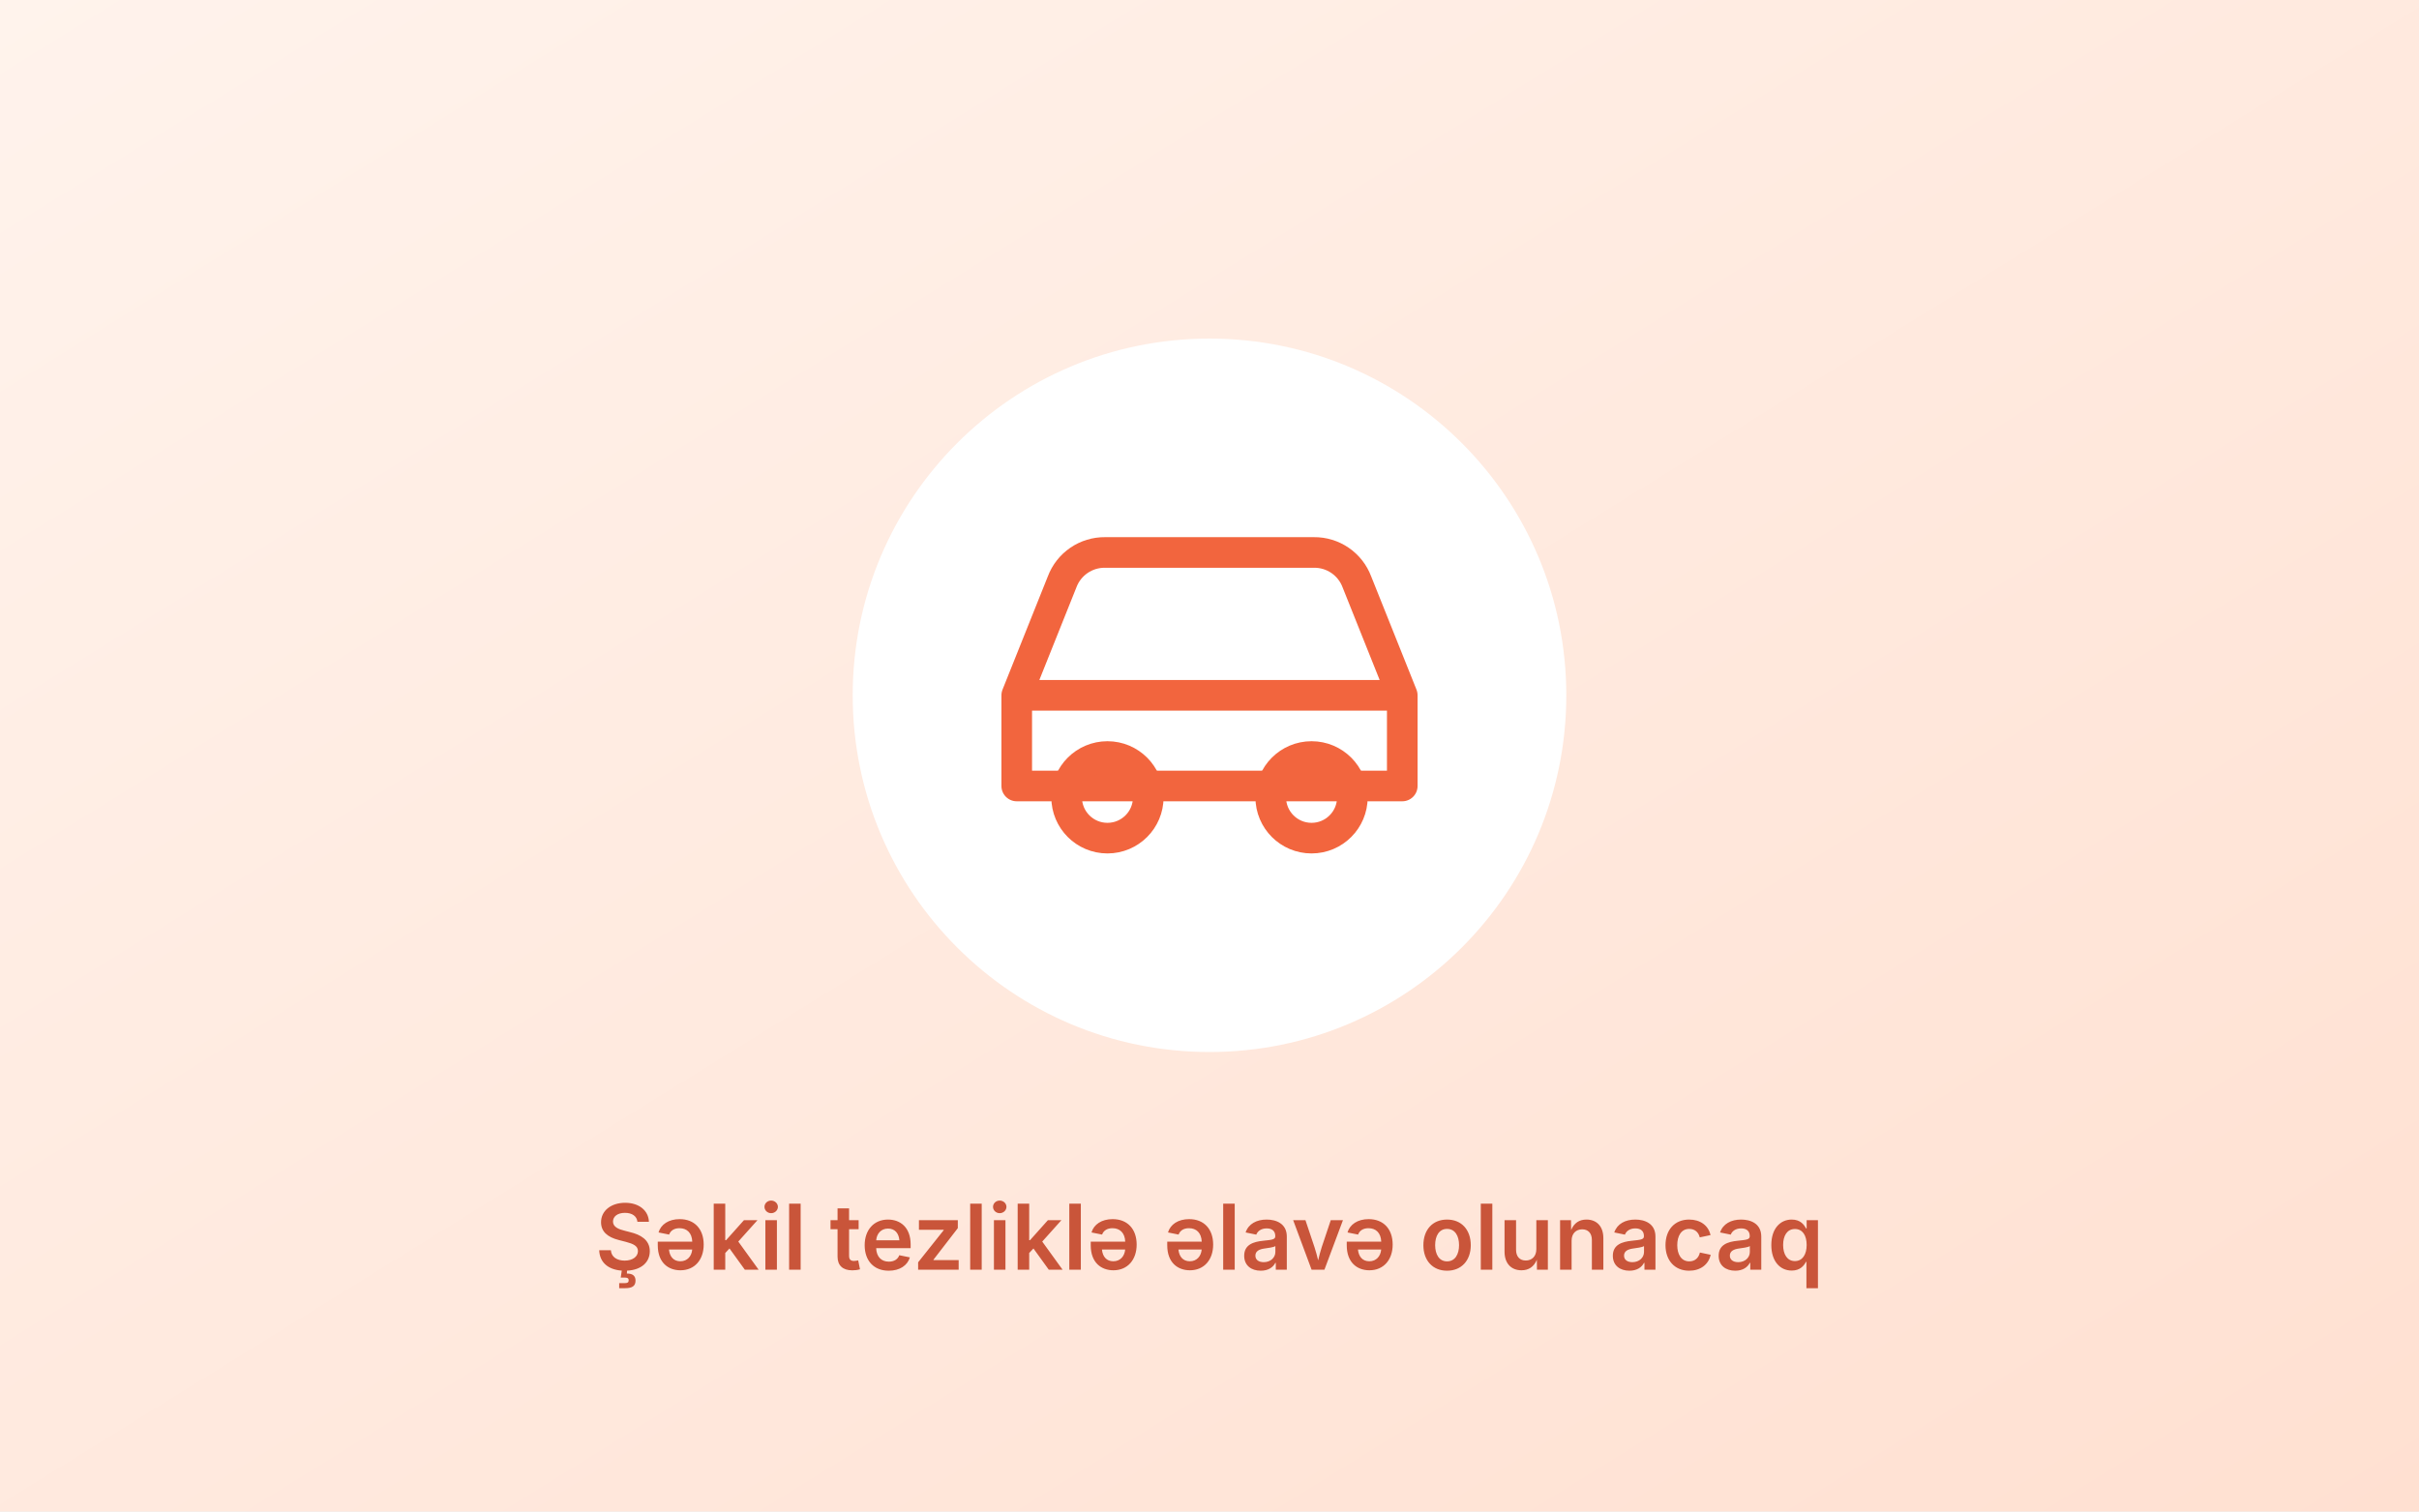
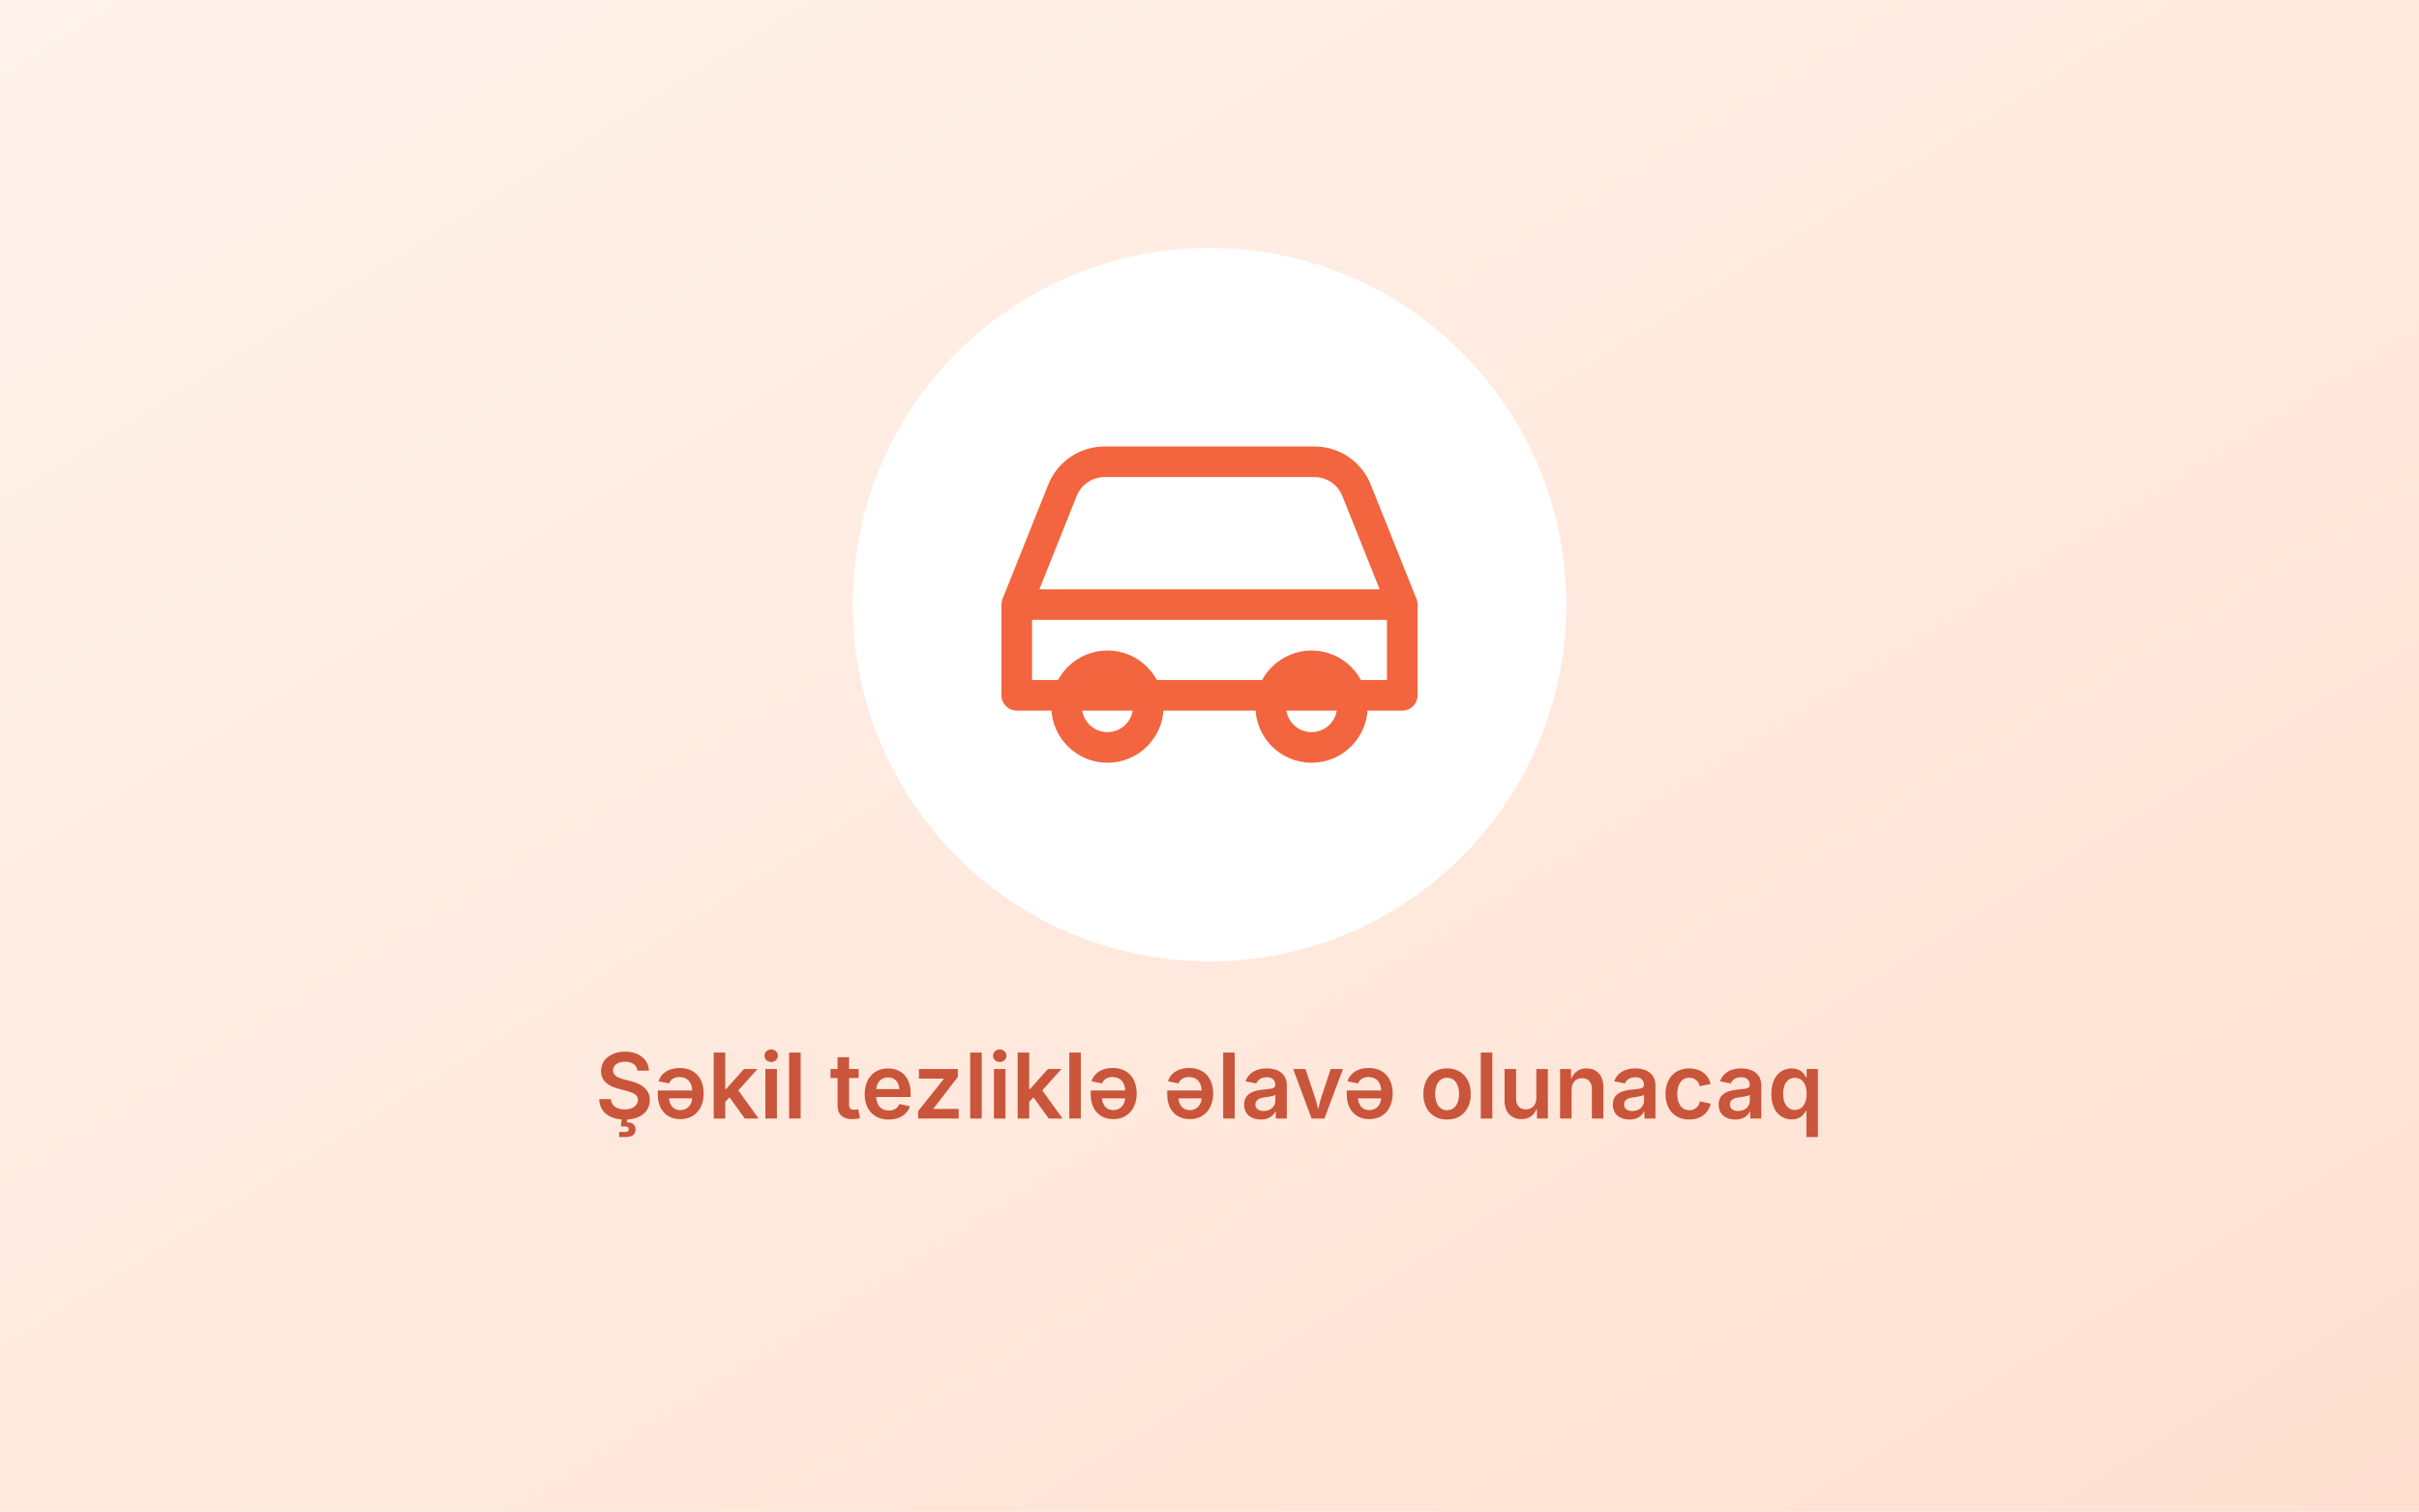
<svg xmlns="http://www.w3.org/2000/svg" viewBox="0 0 800 500" role="img" aria-label="Şəkil tezliklə">
  <defs>
    <linearGradient id="g" x1="0" y1="0" x2="1" y2="1">
      <stop offset="0" stop-color="#fff3ec" />
      <stop offset="1" stop-color="#ffe0d1" />
    </linearGradient>
  </defs>
  <rect width="800" height="500" fill="url(#g)" />
-   <circle cx="400" cy="230" r="118" fill="#fff" />
-   <g transform="translate(310 140) scale(7.5)" fill="none" stroke="#f2653e" stroke-width="1.35" stroke-linecap="round" stroke-linejoin="round">
+   <circle cx="400" cy="200" r="118" fill="#fff" />
+   <g transform="translate(310 110) scale(7.5)" fill="none" stroke="#f2653e" stroke-width="1.35" stroke-linecap="round" stroke-linejoin="round">
    <path d="M5 16H3.5v-4l2-5a2 2 0 0 1 1.9-1.3h9.2a2 2 0 0 1 1.9 1.3l2 5v4H19M5 16h14M3.5 12h17" />
    <circle cx="7.5" cy="16.5" r="1.8" />
    <circle cx="16.5" cy="16.5" r="1.8" />
  </g>
-   <text x="400" y="420" text-anchor="middle" font-family="Inter,Arial,sans-serif" font-size="30" font-weight="600" fill="#c9553a">Şəkil tezliklə əlavə olunacaq</text>
+   <text x="400" y="370" text-anchor="middle" font-family="Inter,Arial,sans-serif" font-size="30" font-weight="600" fill="#c9553a">Şəkil tezliklə əlavə olunacaq</text>
</svg>
